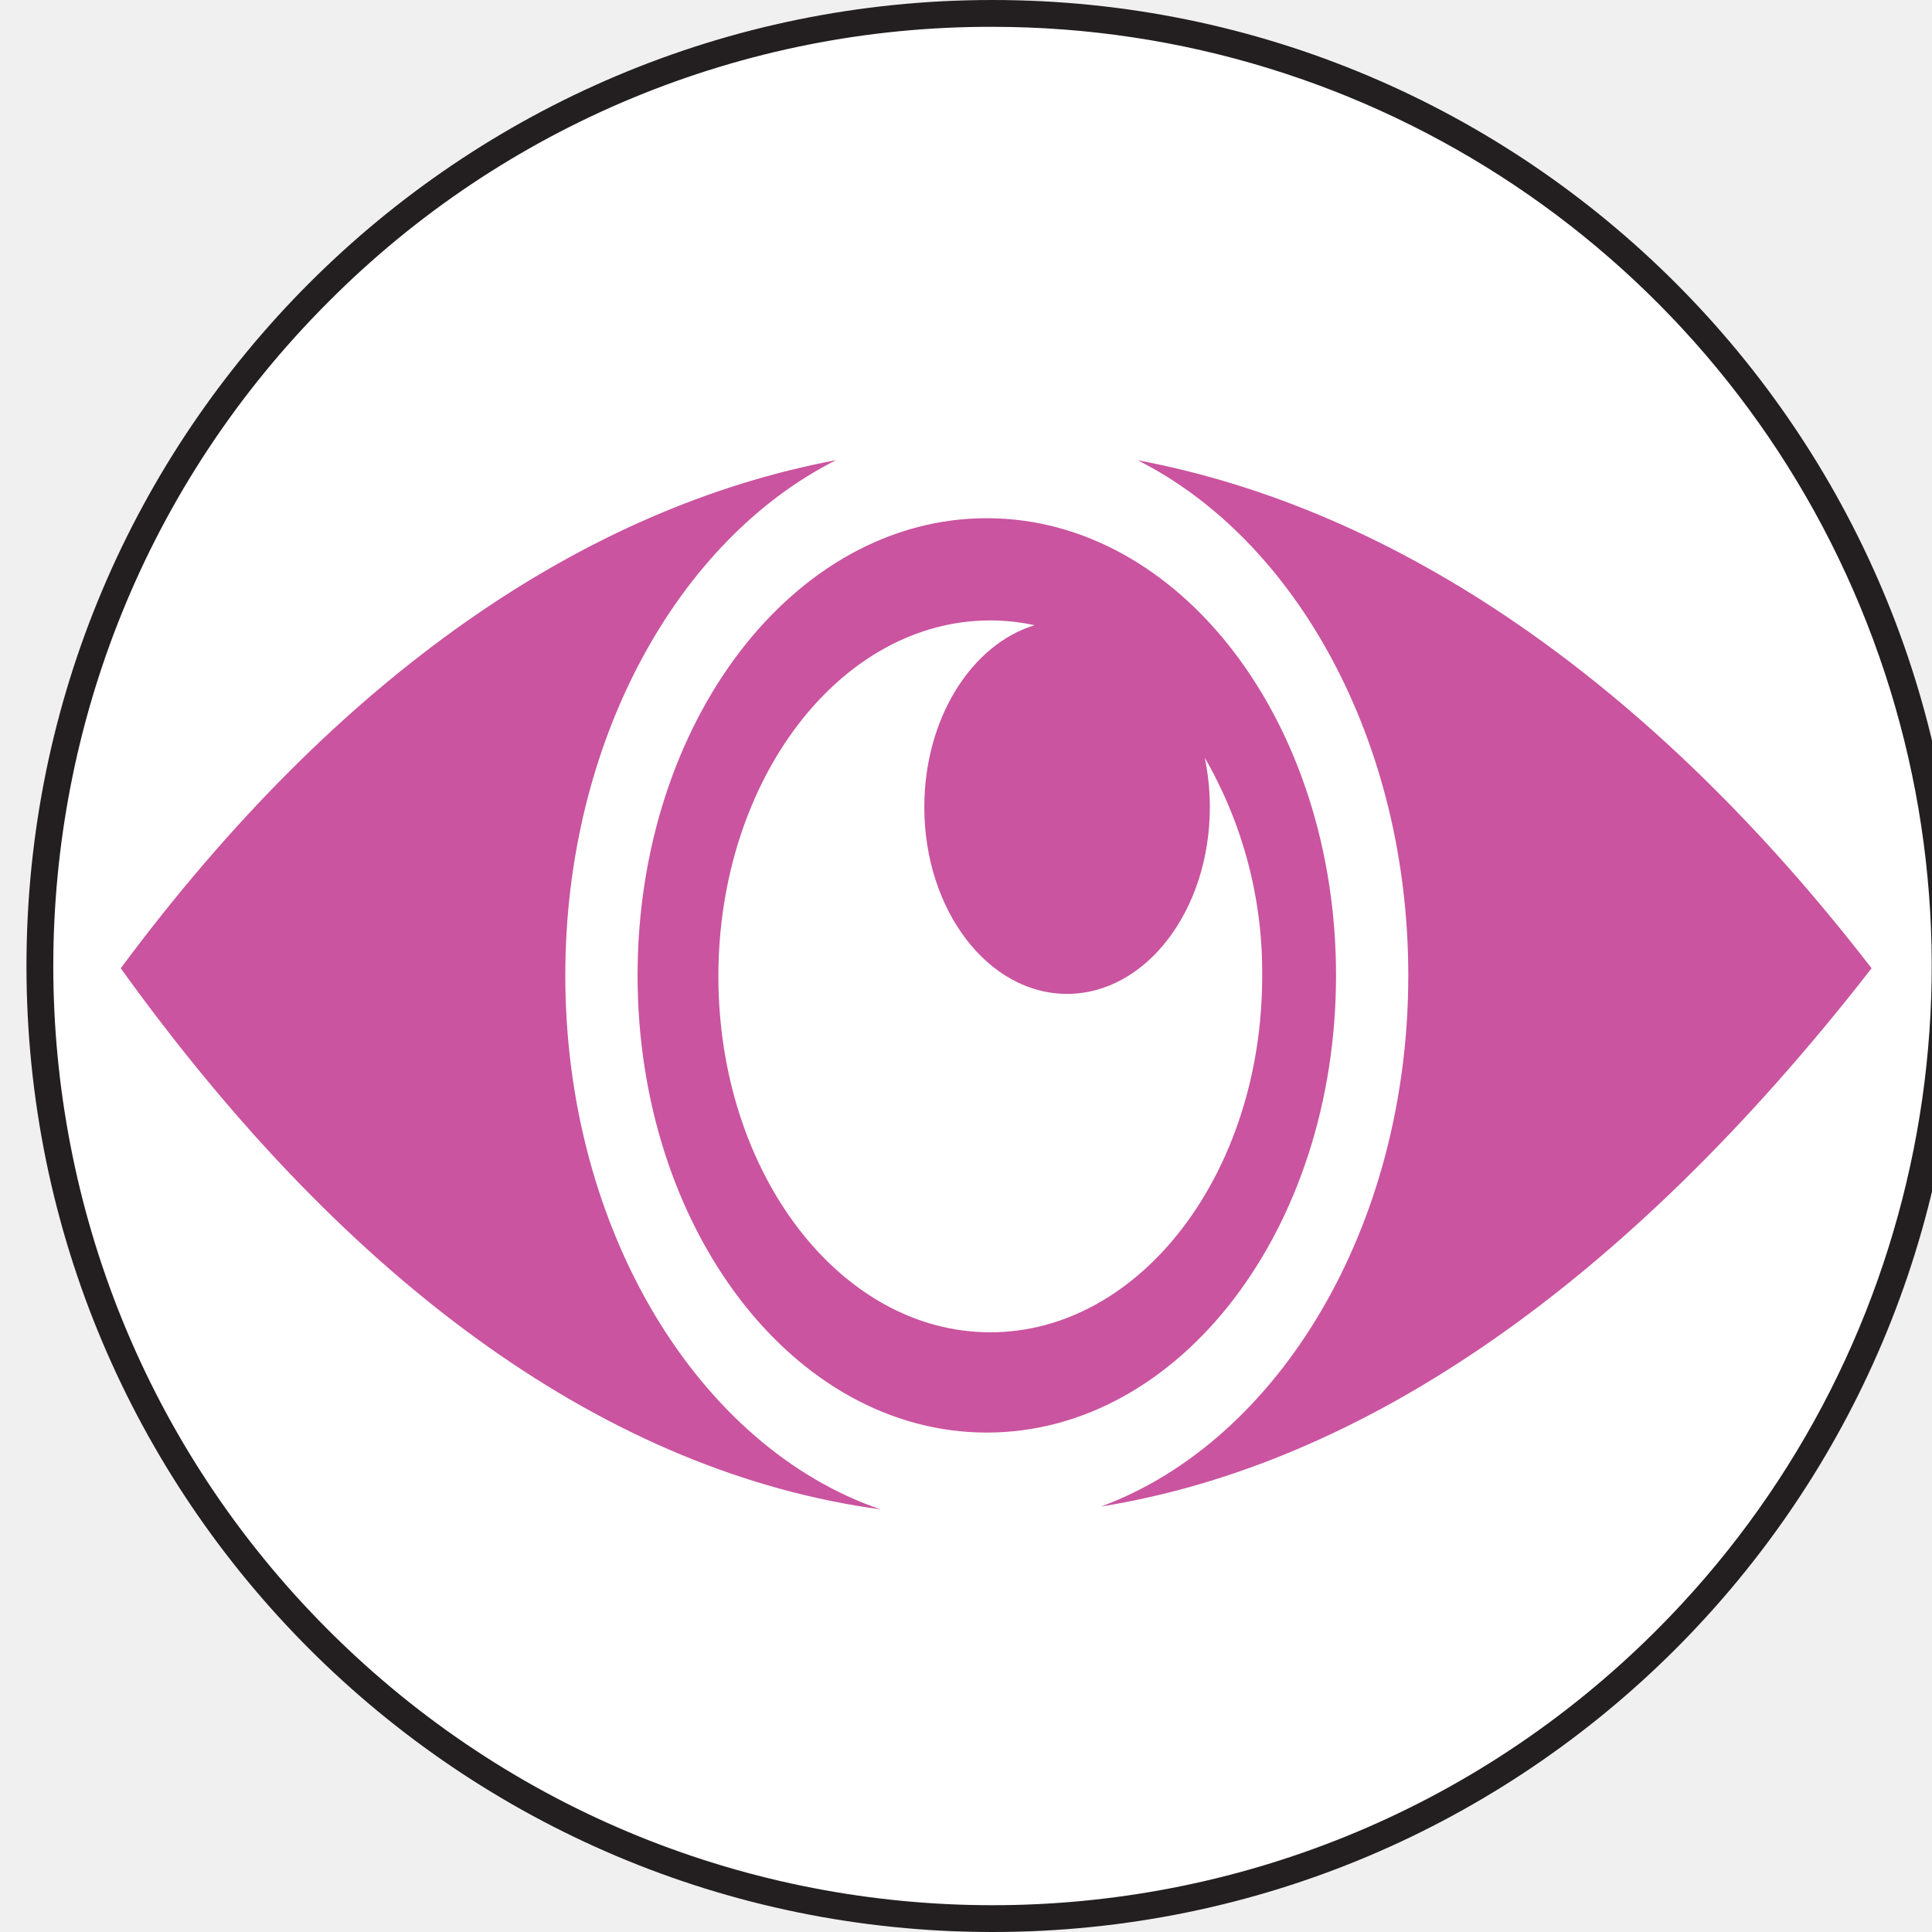
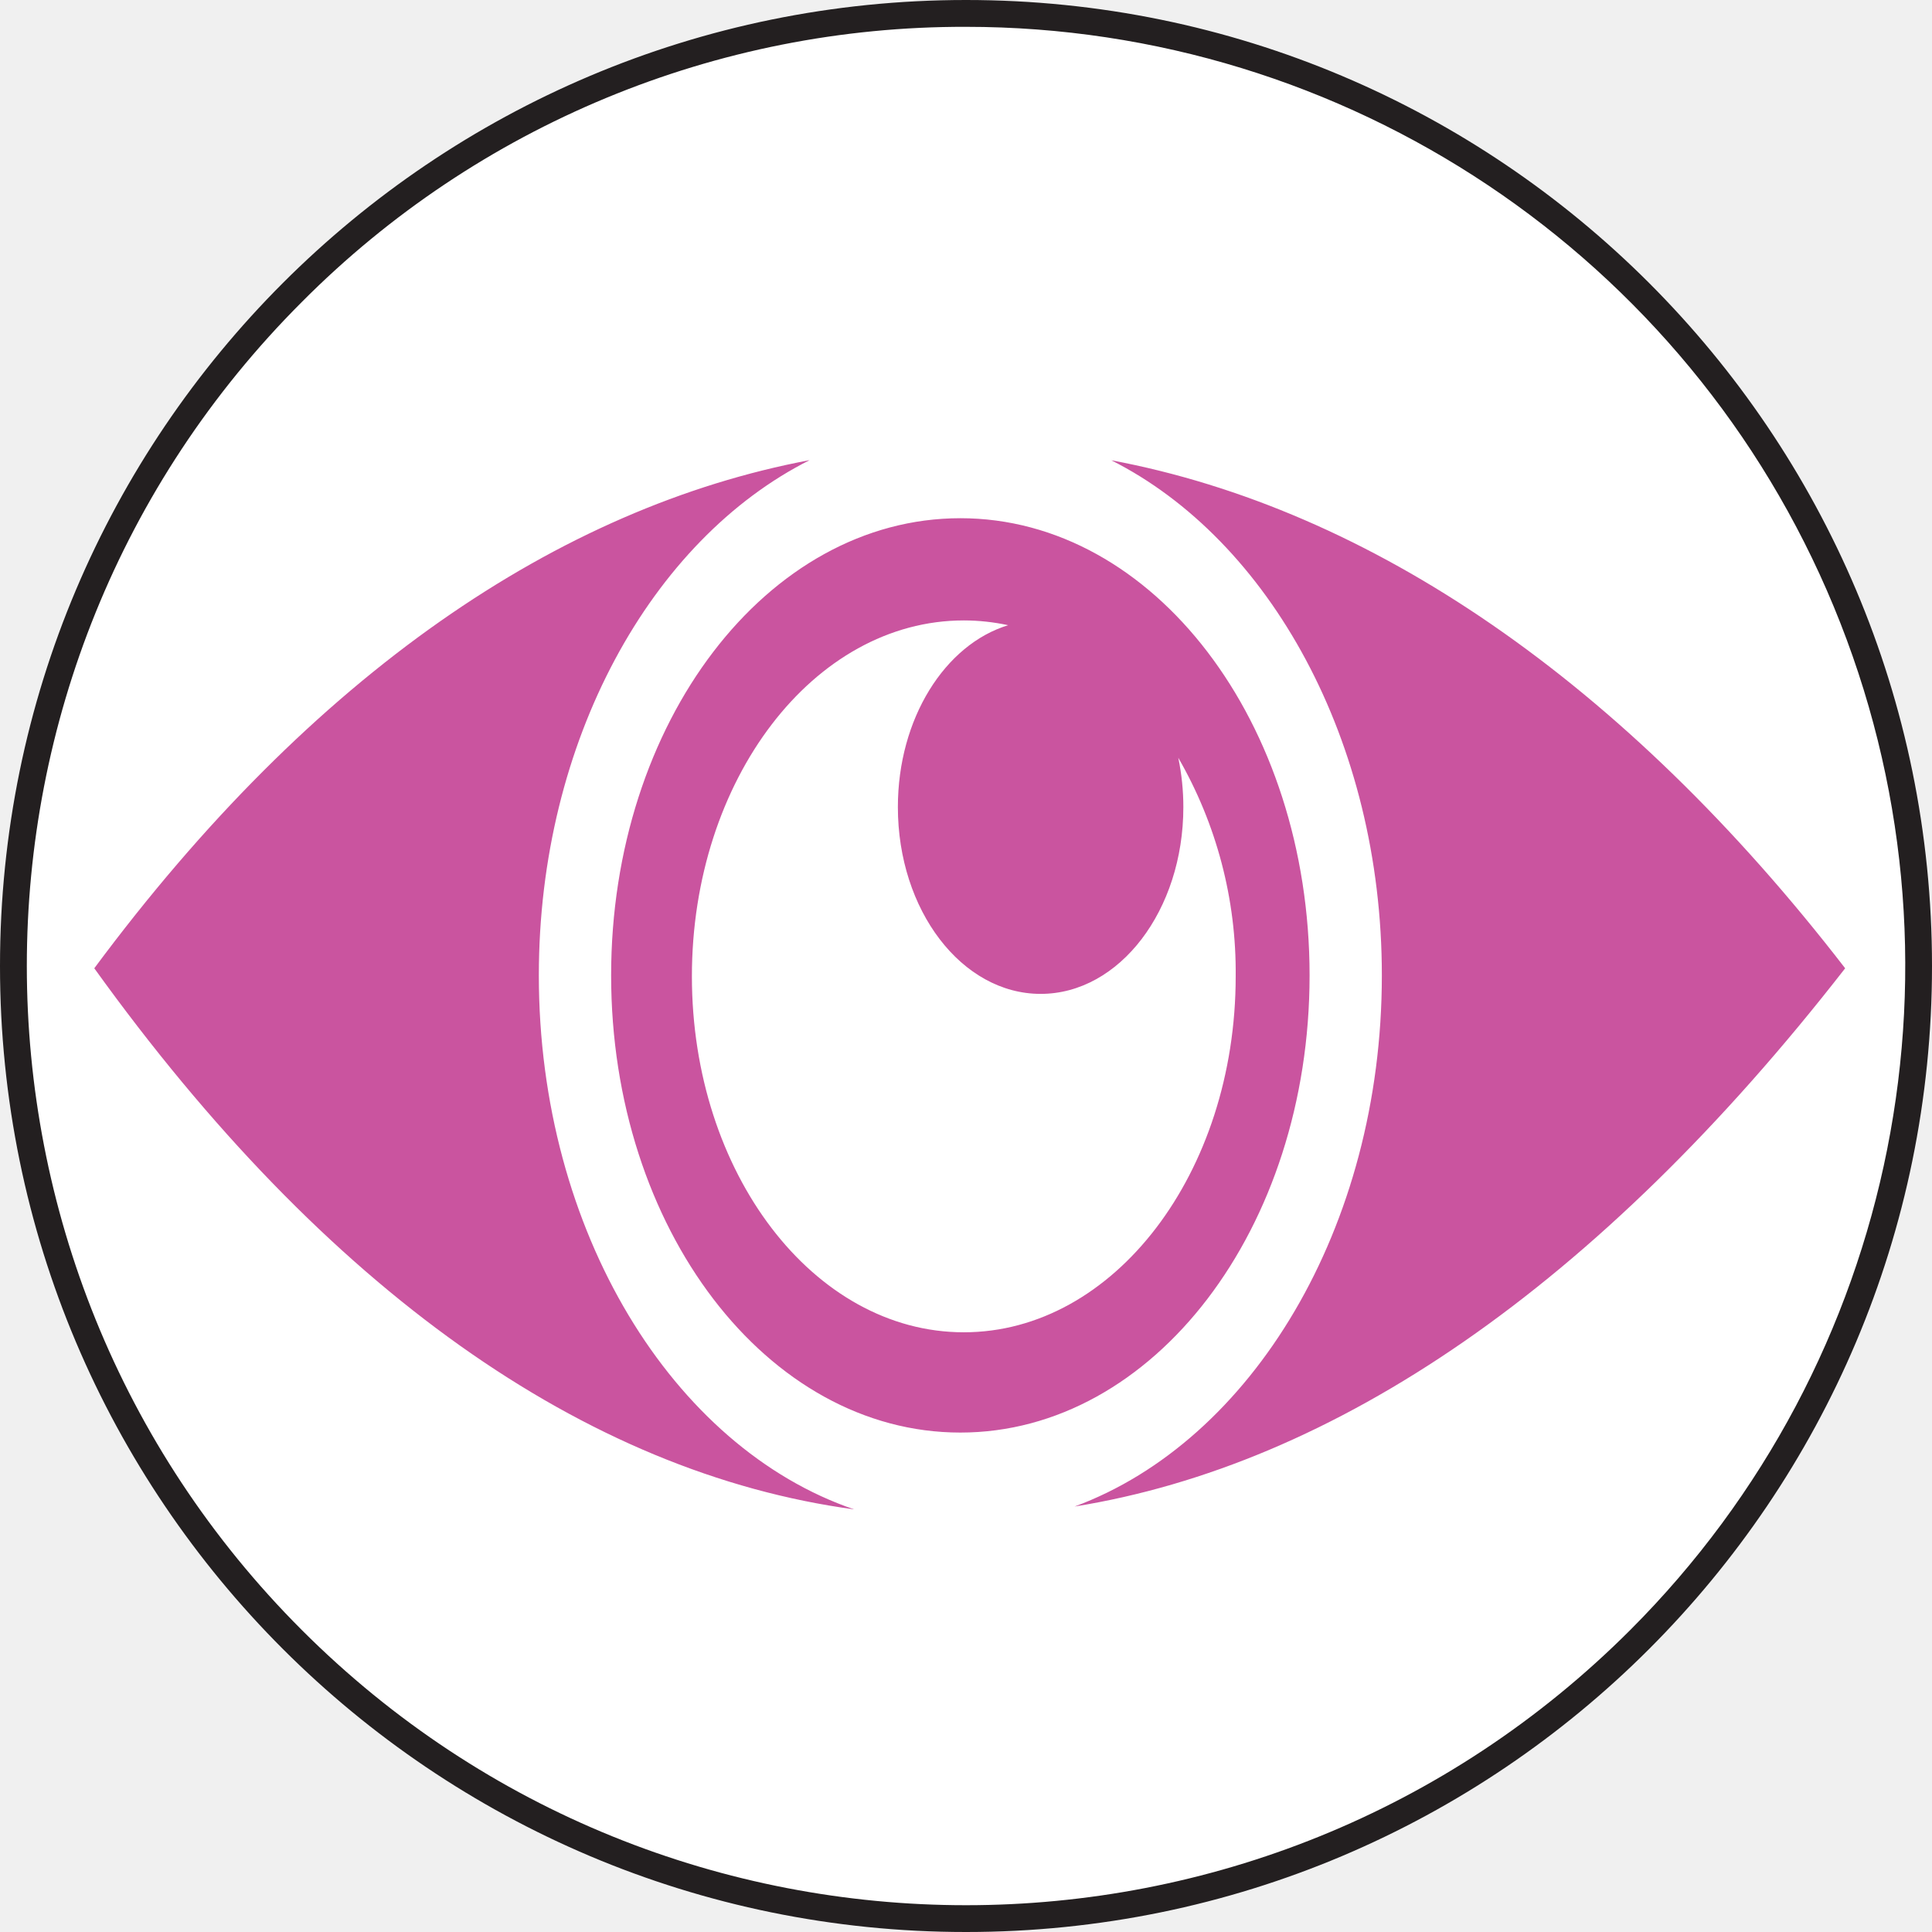
<svg xmlns="http://www.w3.org/2000/svg" width="4in" height="4in" viewBox="0 0 288 288">
  <g>
-     <circle cx="147.945" cy="144" r="142" fill="#fff" />
-     <path d="M147.945,4a140,140,0,0,1,99,239A140,140,0,0,1,48.95,45.005,139.087,139.087,0,0,1,147.945,4m0-4a144,144,0,1,0,144,144,144,144,0,0,0-144-144Z" fill="#231f20" />
+     <circle cx="144" cy="144" r="142" fill="#fff" />
+     <path d="M144,4a140,140,0,0,1,99,239A140,140,0,0,1,45.005,45.005,139.087,139.087,0,0,1,144,4m0-4A144,144,0,1,0,288,144,144,144,0,0,0,144,0Z" fill="#231f20" />
  </g>
-   <path d="M124.641,68.591C87.313,75.624,50.593,100.415,18,144.34,52.461,192.261,91.2,219.562,131.268,225c-27-9.212-47-41.416-47-79.6,0-34.986,16.79-64.949,40.374-76.811Zm44.959.021c23.562,11.876,40.331,41.823,40.331,76.789,0,37.613-19.4,69.424-45.8,79.173,38.662-6.219,77.8-32.6,114.865-80.233C246.01,101.6,208.236,75.855,169.6,68.612Zm-22.5,8.637c-28.814,0-52.058,30.429-52.058,68.152s23.245,68.15,52.059,68.15,52.058-30.427,52.058-68.15S175.914,77.249,147.1,77.249Zm.519,15.237a31.327,31.327,0,0,1,6.606.712c-9.42,2.869-16.439,13.914-16.439,27.114,0,15.379,9.527,27.845,21.281,27.845s21.282-12.466,21.282-27.845a36,36,0,0,0-.755-7.354,63.89,63.89,0,0,1,8.557,32.586c0,29.3-18.146,53.058-40.531,53.058s-40.531-23.755-40.531-53.058,18.146-53.058,40.531-53.058Z" fill="#ca549f" />
+   <path d="M120.7,68.591C83.367,75.624,46.647,100.415,14.055,144.34c34.461,47.921,73.2,75.222,113.268,80.66-27-9.212-47-41.416-47-79.6,0-34.986,16.79-64.949,40.374-76.811Zm44.959.021c23.561,11.876,40.331,41.823,40.331,76.789,0,37.613-19.4,69.424-45.8,79.173,38.662-6.219,77.8-32.6,114.865-80.233C242.065,101.6,204.291,75.855,165.655,68.612Zm-22.5,8.637C114.34,77.249,91.1,107.678,91.1,145.4s23.245,68.15,52.058,68.15,52.059-30.427,52.059-68.15-23.245-68.152-52.059-68.152Zm.519,15.237a31.334,31.334,0,0,1,6.606.712c-9.42,2.869-16.439,13.914-16.439,27.114,0,15.379,9.527,27.845,21.281,27.845S176.4,135.691,176.4,120.312a36,36,0,0,0-.756-7.354,63.89,63.89,0,0,1,8.558,32.586c0,29.3-18.146,53.058-40.531,53.058s-40.531-23.755-40.531-53.058,18.146-53.058,40.531-53.058Z" fill="#ca549f" />
</svg>
